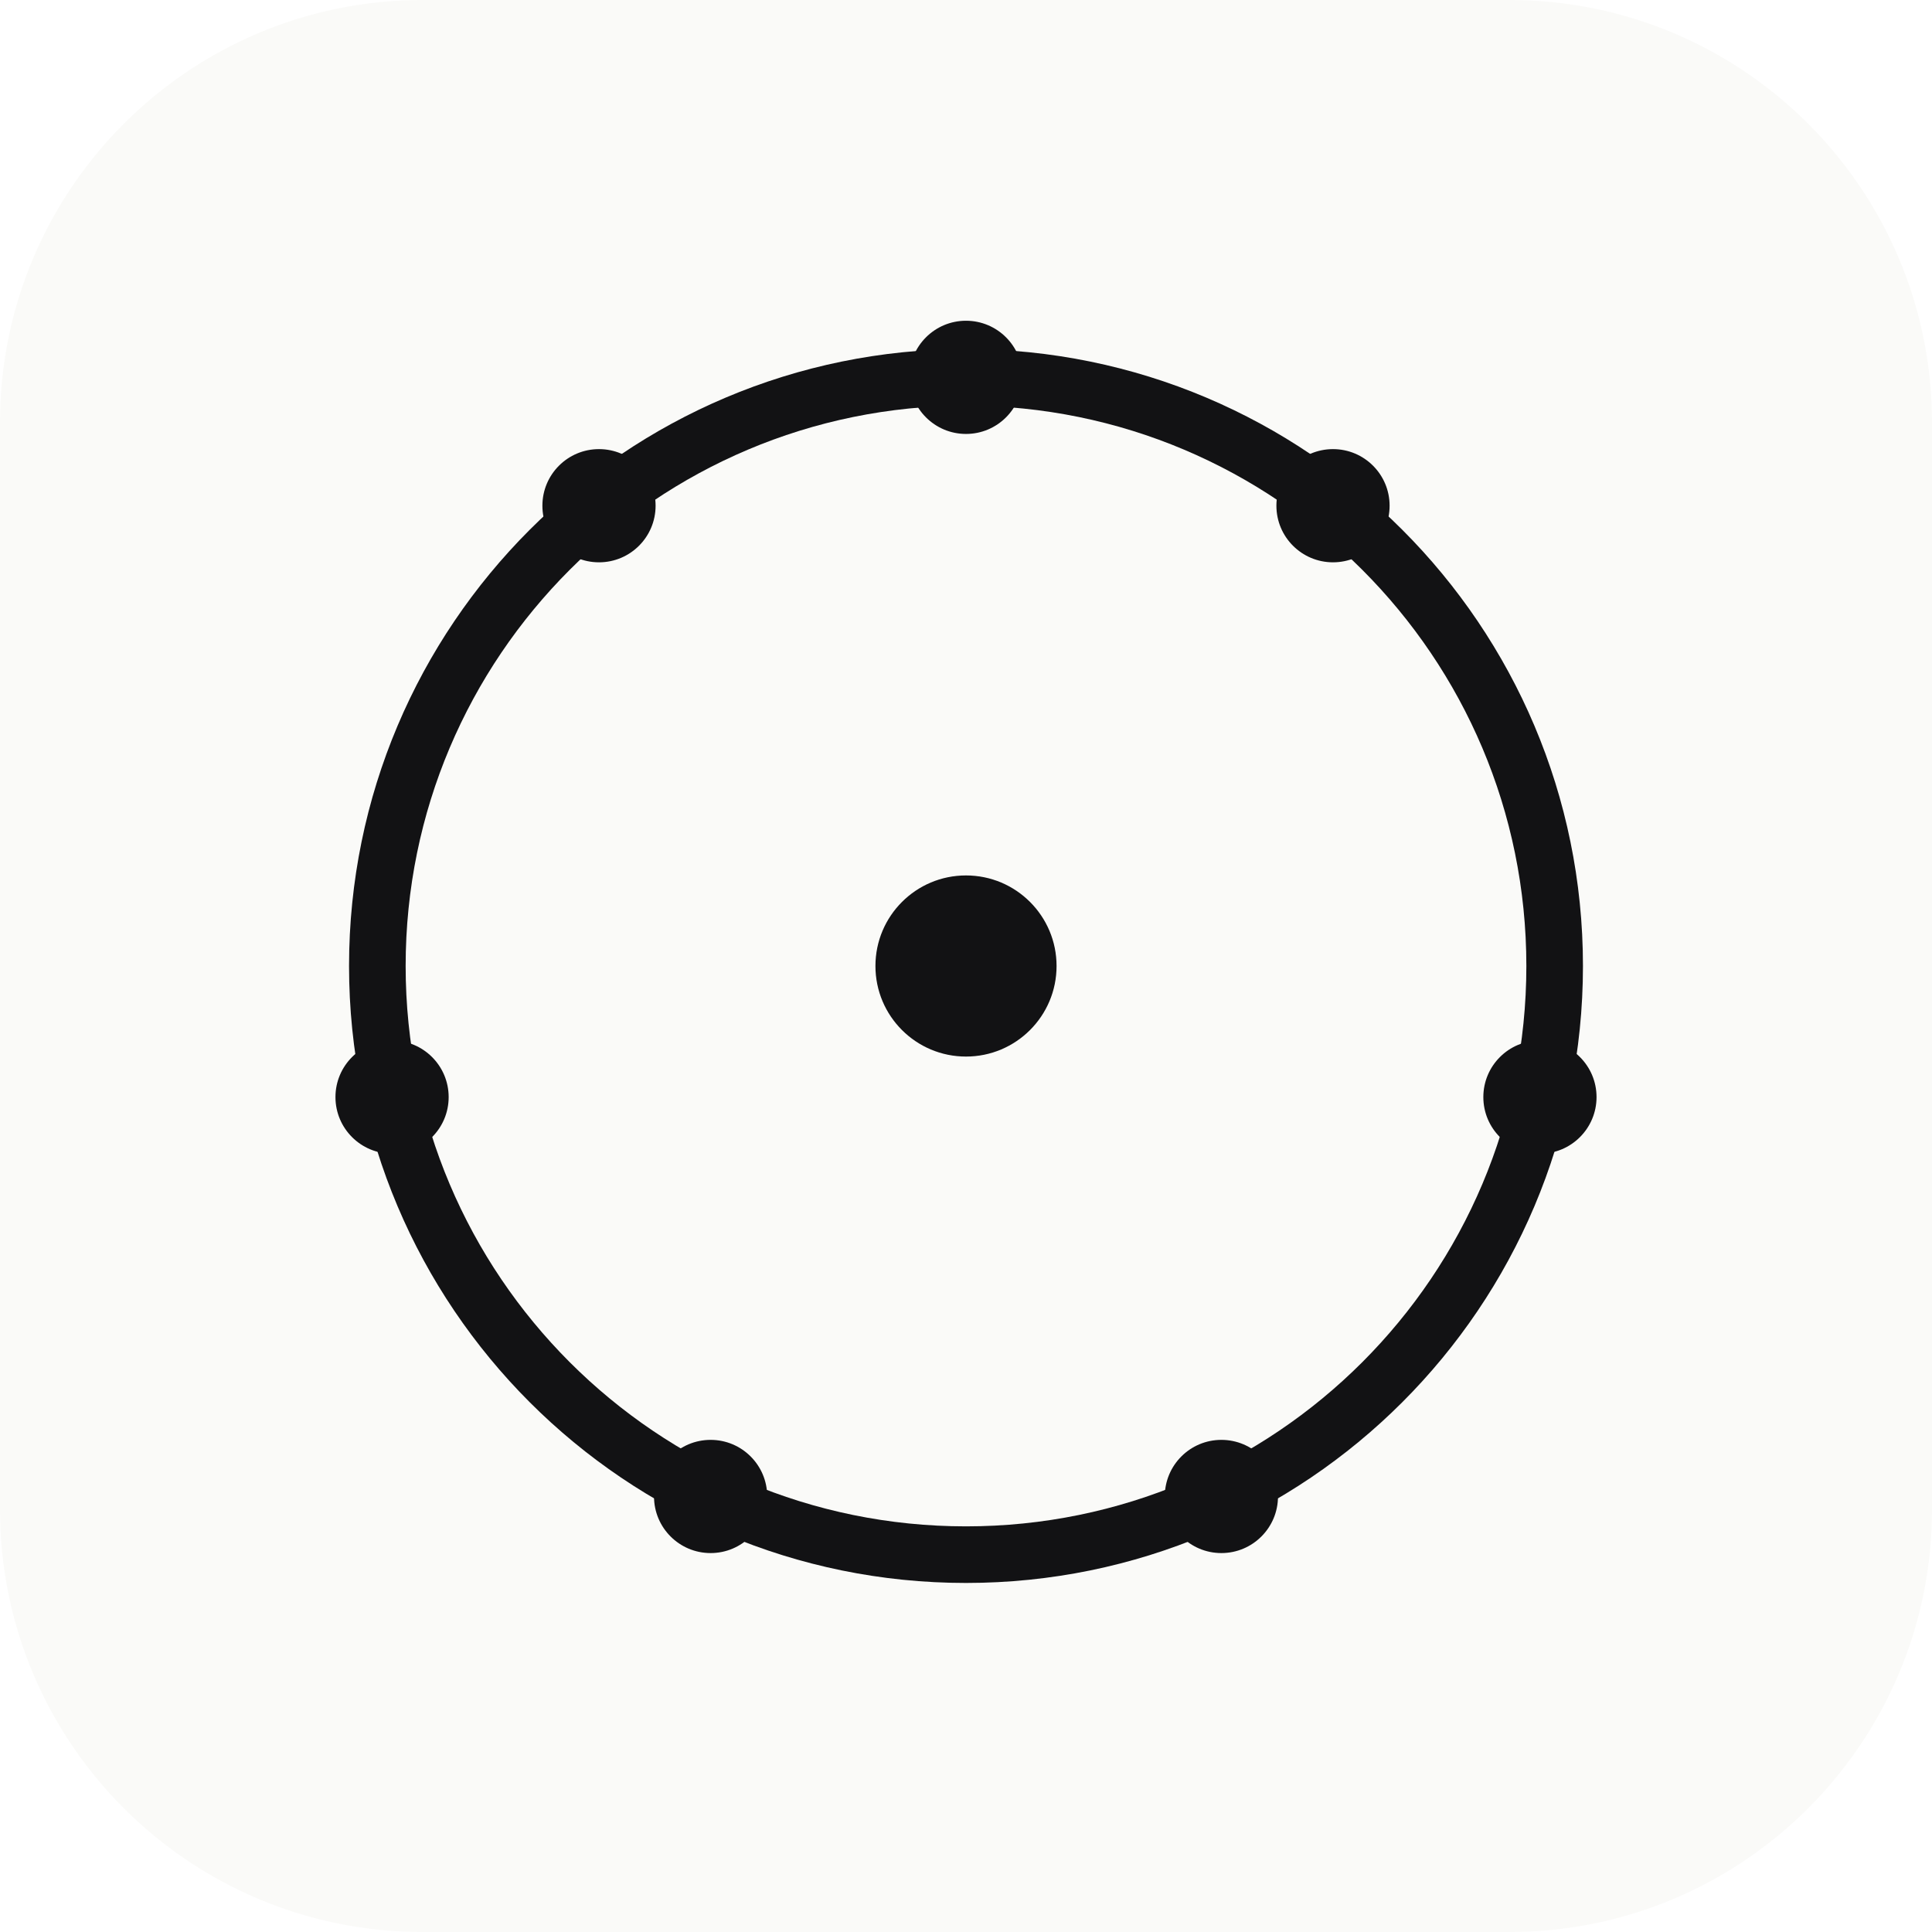
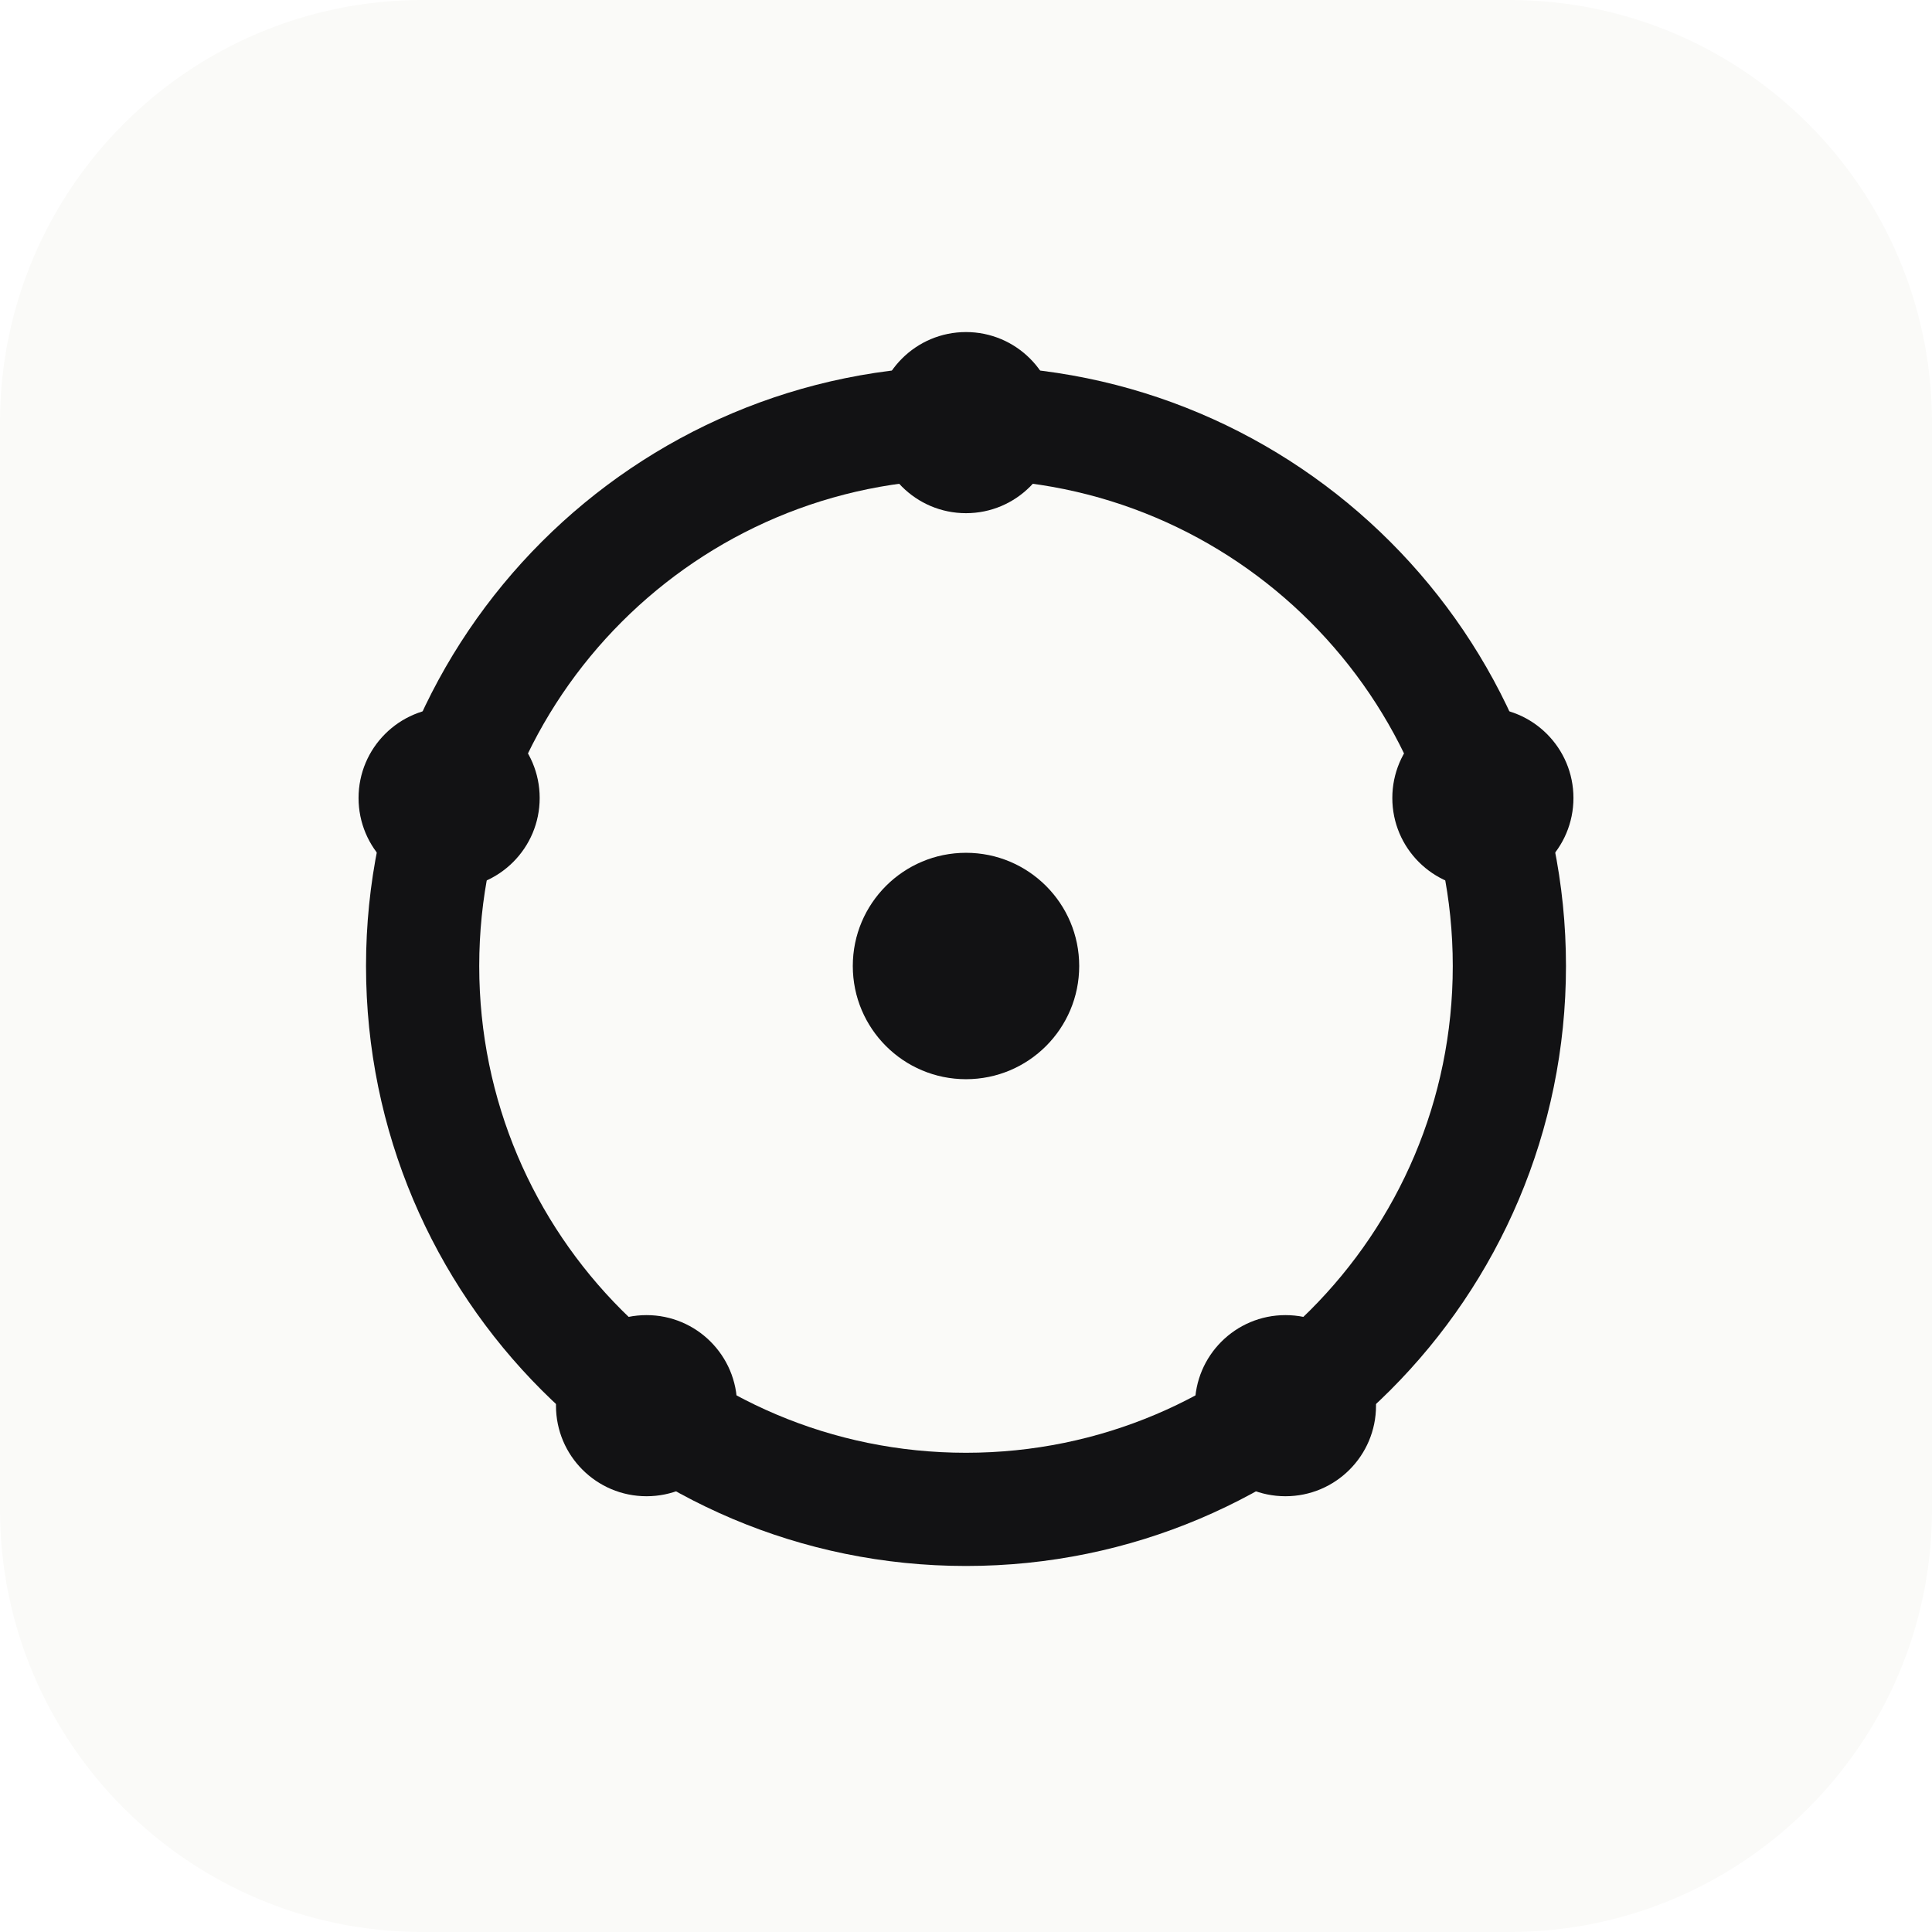
<svg xmlns="http://www.w3.org/2000/svg" viewBox="0 0 1024 1024">
  <rect width="1024" height="1024" rx="224" ry="224" fill="#fafaf8" />
-   <g transform="translate(128 128) scale(12)" fill="none" stroke="#121214" stroke-width="2.5" stroke-linecap="round" stroke-linejoin="round">
-     <circle cx="32" cy="32" r="26" />
-     <circle cx="32" cy="6" r="2.5" fill="#121214" stroke="none" />
-     <circle cx="48.21" cy="11.67" r="2.5" fill="#121214" stroke="none" />
-     <circle cx="57.35" cy="37.79" r="2.5" fill="#121214" stroke="none" />
-     <circle cx="43.28" cy="55.43" r="2.5" fill="#121214" stroke="none" />
-     <circle cx="20.72" cy="55.43" r="2.5" fill="#121214" stroke="none" />
-     <circle cx="6.65" cy="37.79" r="2.5" fill="#121214" stroke="none" />
-     <circle cx="15.79" cy="11.67" r="2.5" fill="#121214" stroke="none" />
-     <circle cx="32" cy="32" r="4" fill="#121214" stroke="none" />
+   <g transform="translate(128 128) scale(12)" fill="none" stroke="#121214" stroke-width="5" stroke-linecap="round" stroke-linejoin="round">
+     <circle cx="32" cy="32" r="24" />
+     <circle cx="32" cy="8" r="4" fill="#121214" stroke="none" />
+     <circle cx="9.17" cy="24.58" r="4" fill="#121214" stroke="none" />
+     <circle cx="17.89" cy="51.42" r="4" fill="#121214" stroke="none" />
+     <circle cx="46.11" cy="51.42" r="4" fill="#121214" stroke="none" />
+     <circle cx="54.83" cy="24.58" r="4" fill="#121214" stroke="none" />
+     <circle cx="32" cy="32" r="5" fill="#121214" stroke="none" />
  </g>
</svg>
